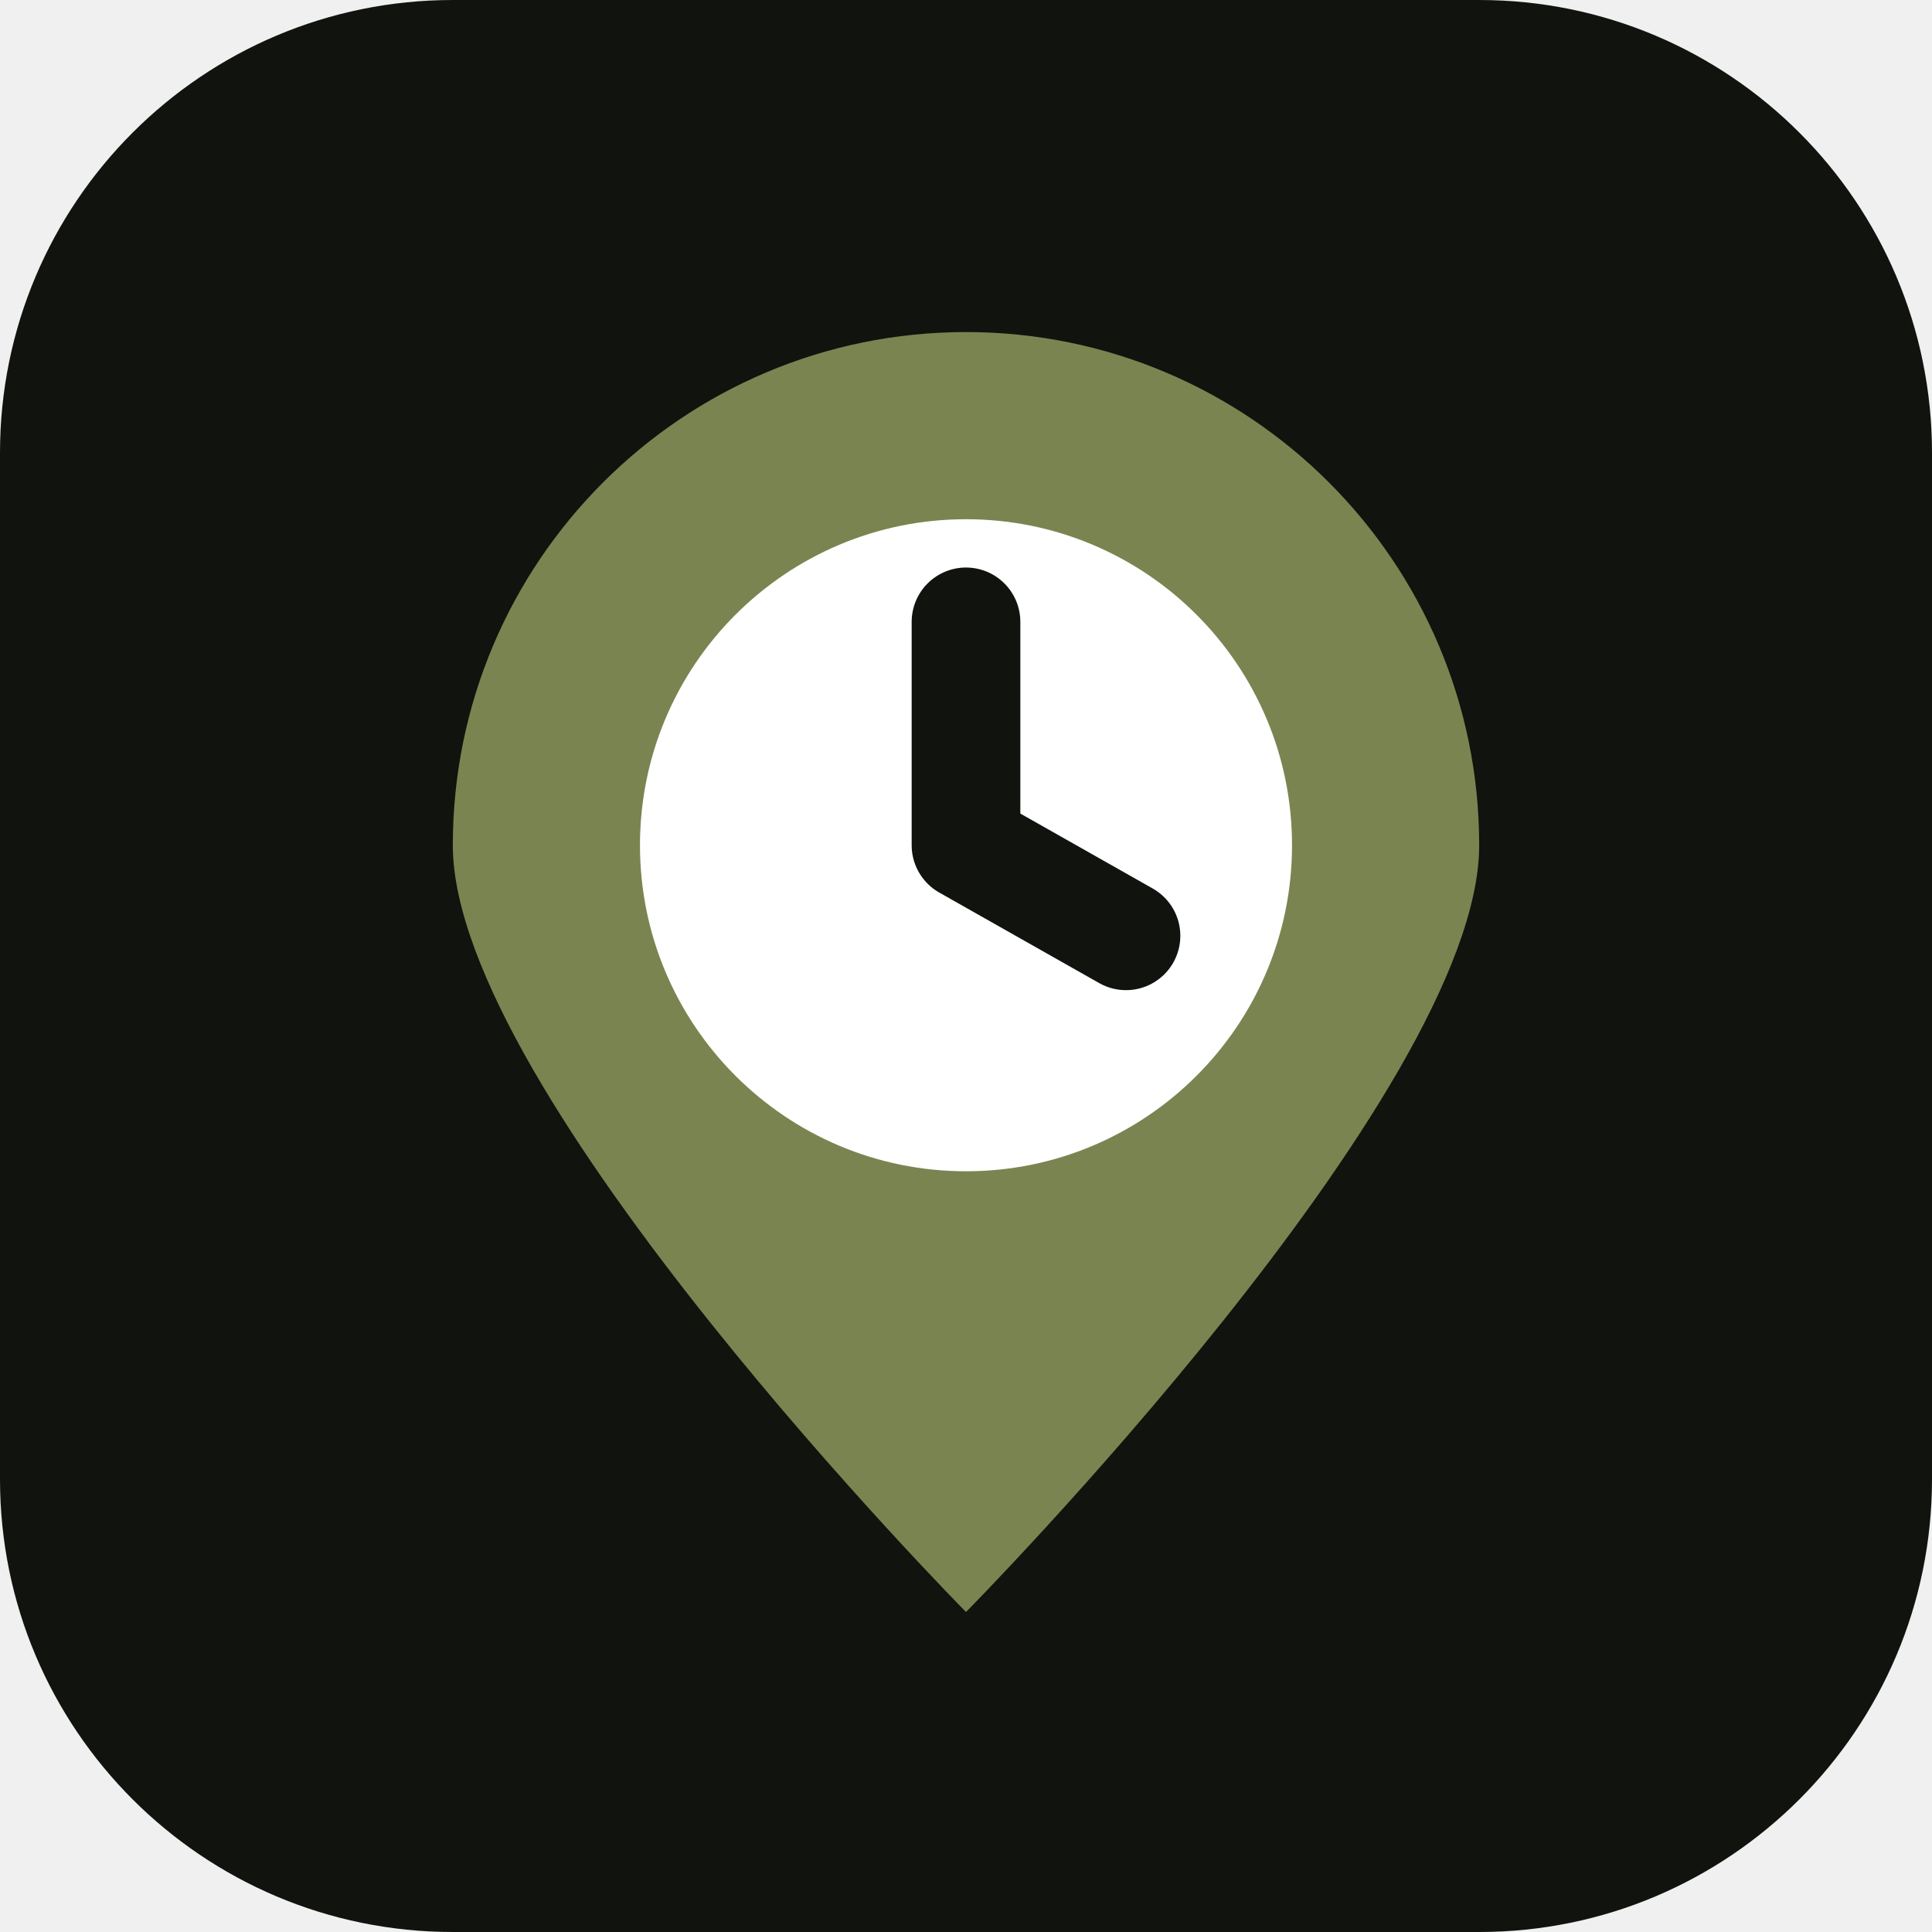
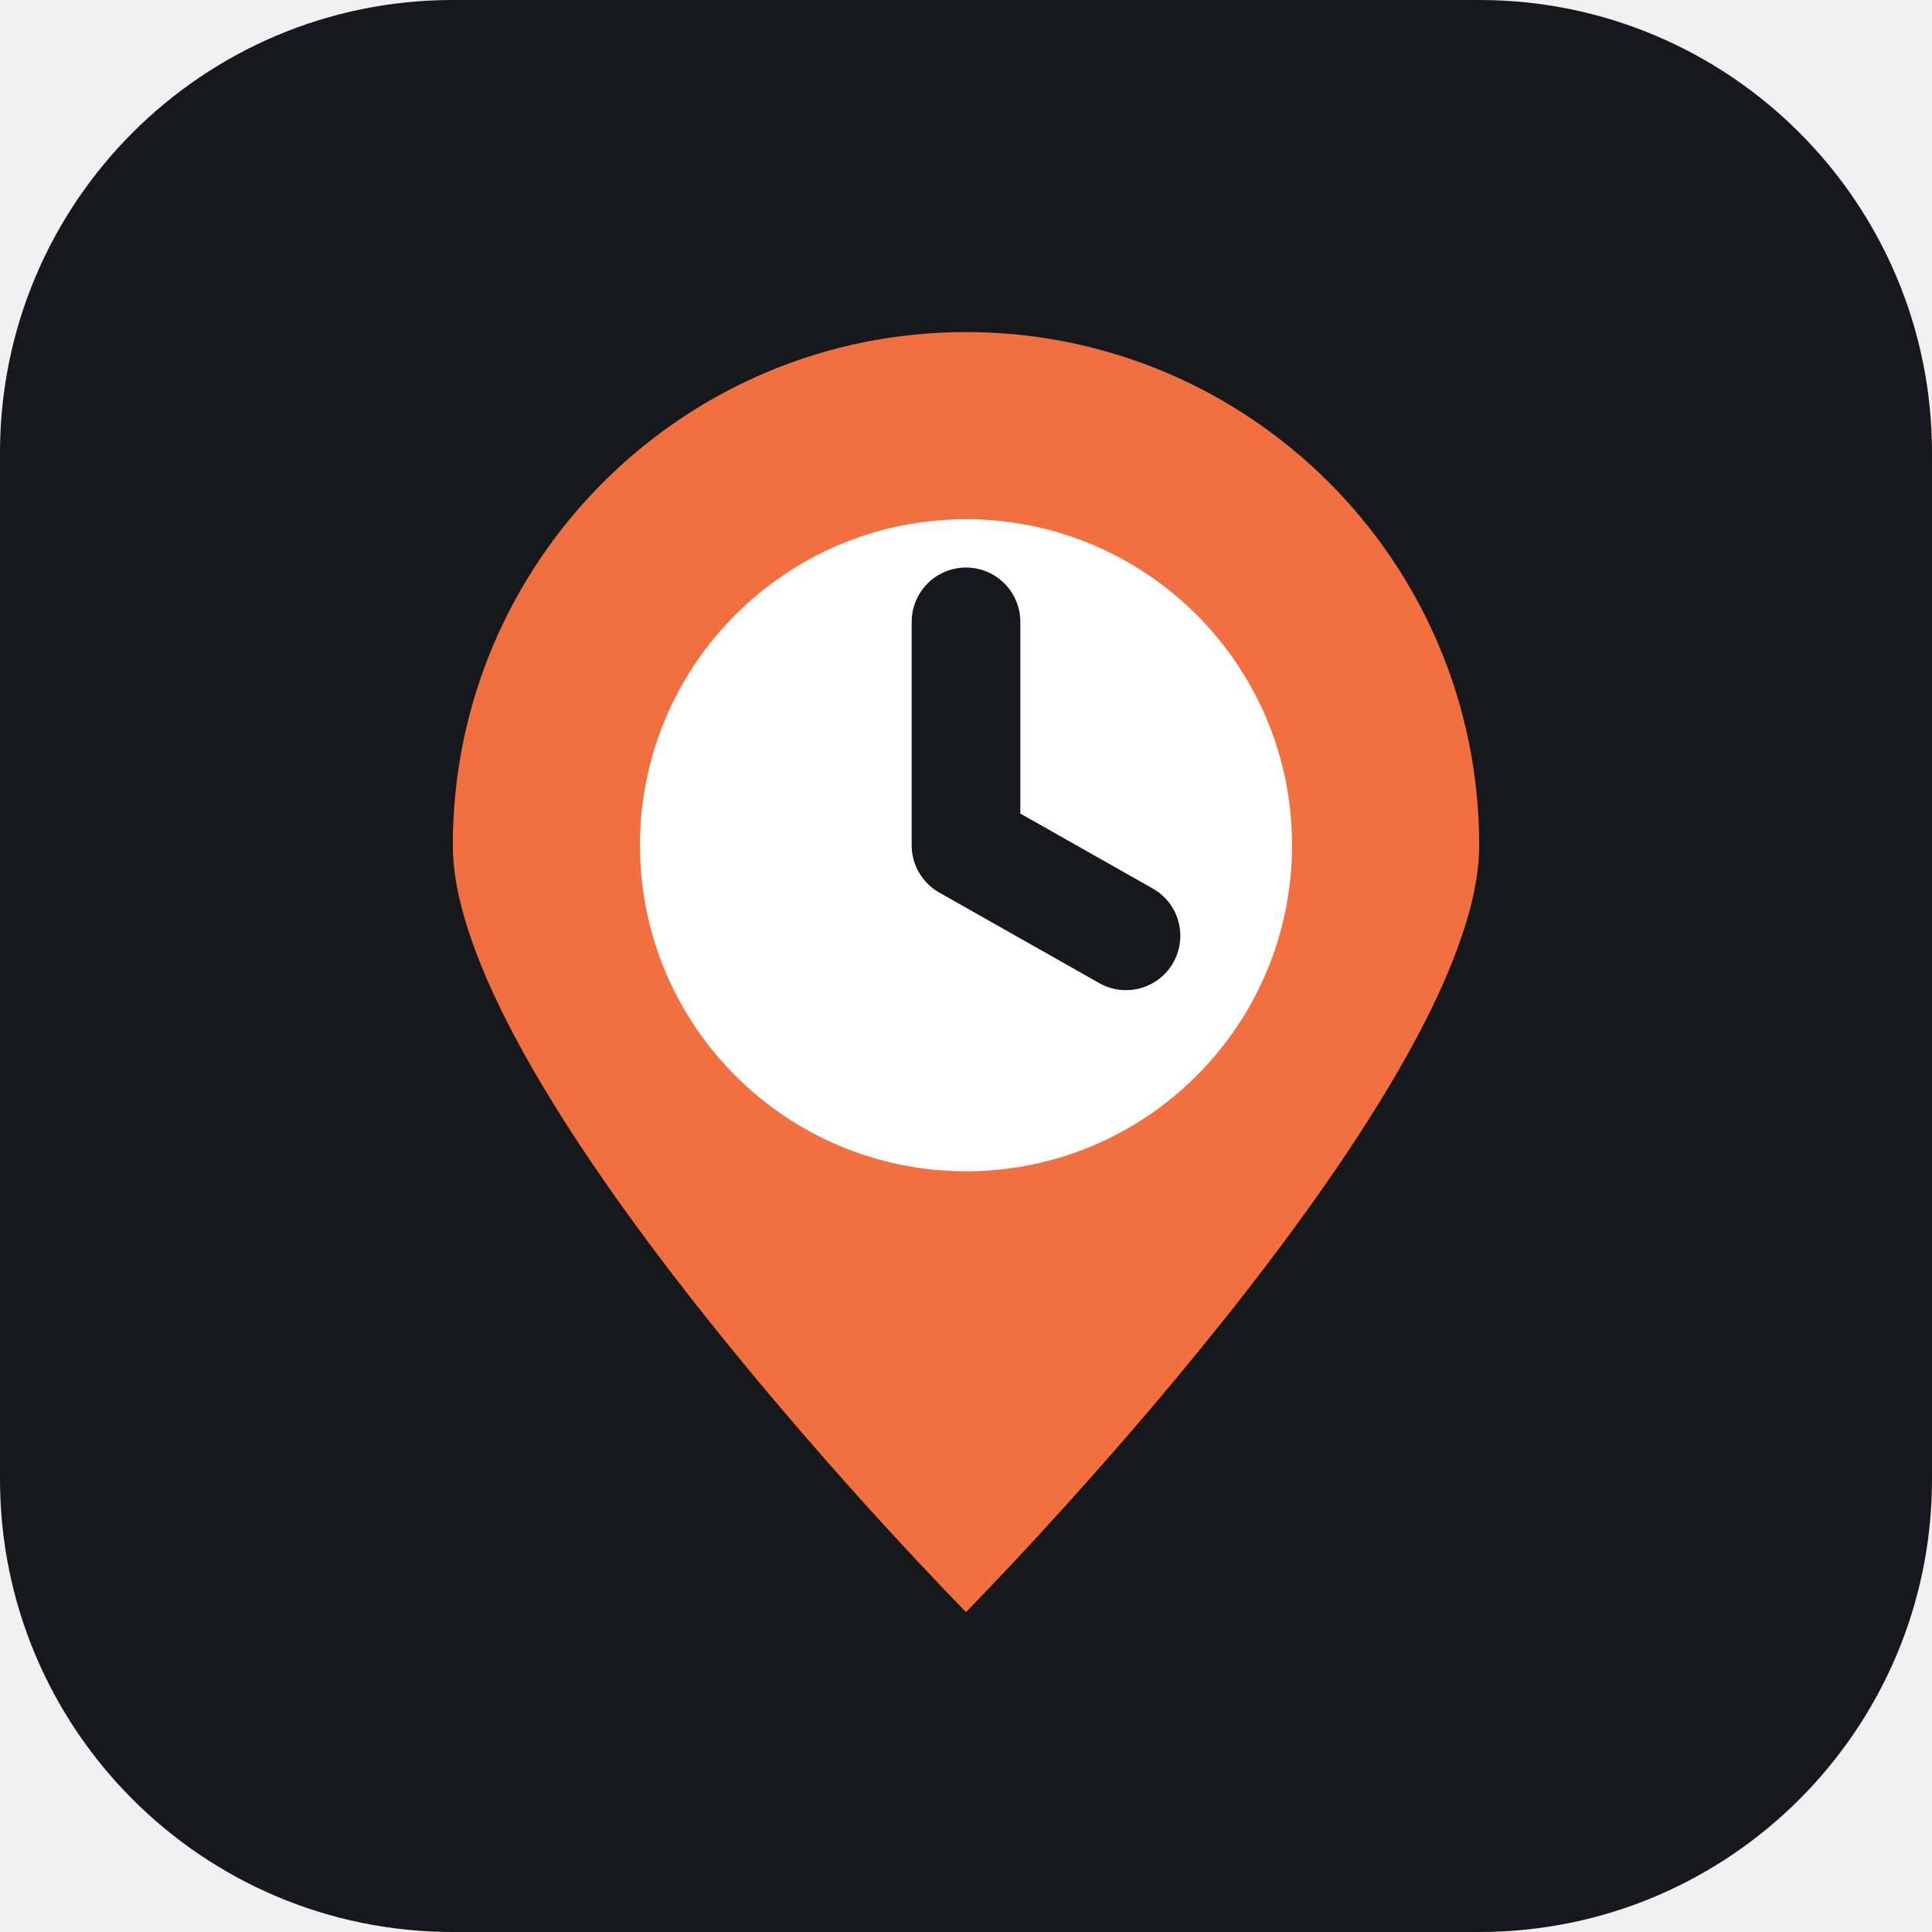
<svg xmlns="http://www.w3.org/2000/svg" viewBox="0 0 64 64" role="img" aria-label="FLEK">
-   <rect width="64" height="64" rx="15" fill="#11130e" />
-   <path d="M32 53.4s17-17.2 17-25.4a17 17 0 1 0-34 0c0 8.2 17 25.4 17 25.4z" fill="#7a8450" />
+   <rect width="64" height="64" rx="15" fill="#17181c" />
+   <path d="M32 53.4s17-17.2 17-25.4a17 17 0 1 0-34 0c0 8.2 17 25.4 17 25.4z" fill="#f2703f" />
  <circle cx="32" cy="28" r="10.8" fill="#ffffff" />
-   <path d="M32 20.6v7.4l5.3 3" fill="none" stroke="#11130e" stroke-width="3.6" stroke-linecap="round" stroke-linejoin="round" />
+   <path d="M32 20.6v7.4l5.3 3" fill="none" stroke="#17181c" stroke-width="3.6" stroke-linecap="round" stroke-linejoin="round" />
</svg>
